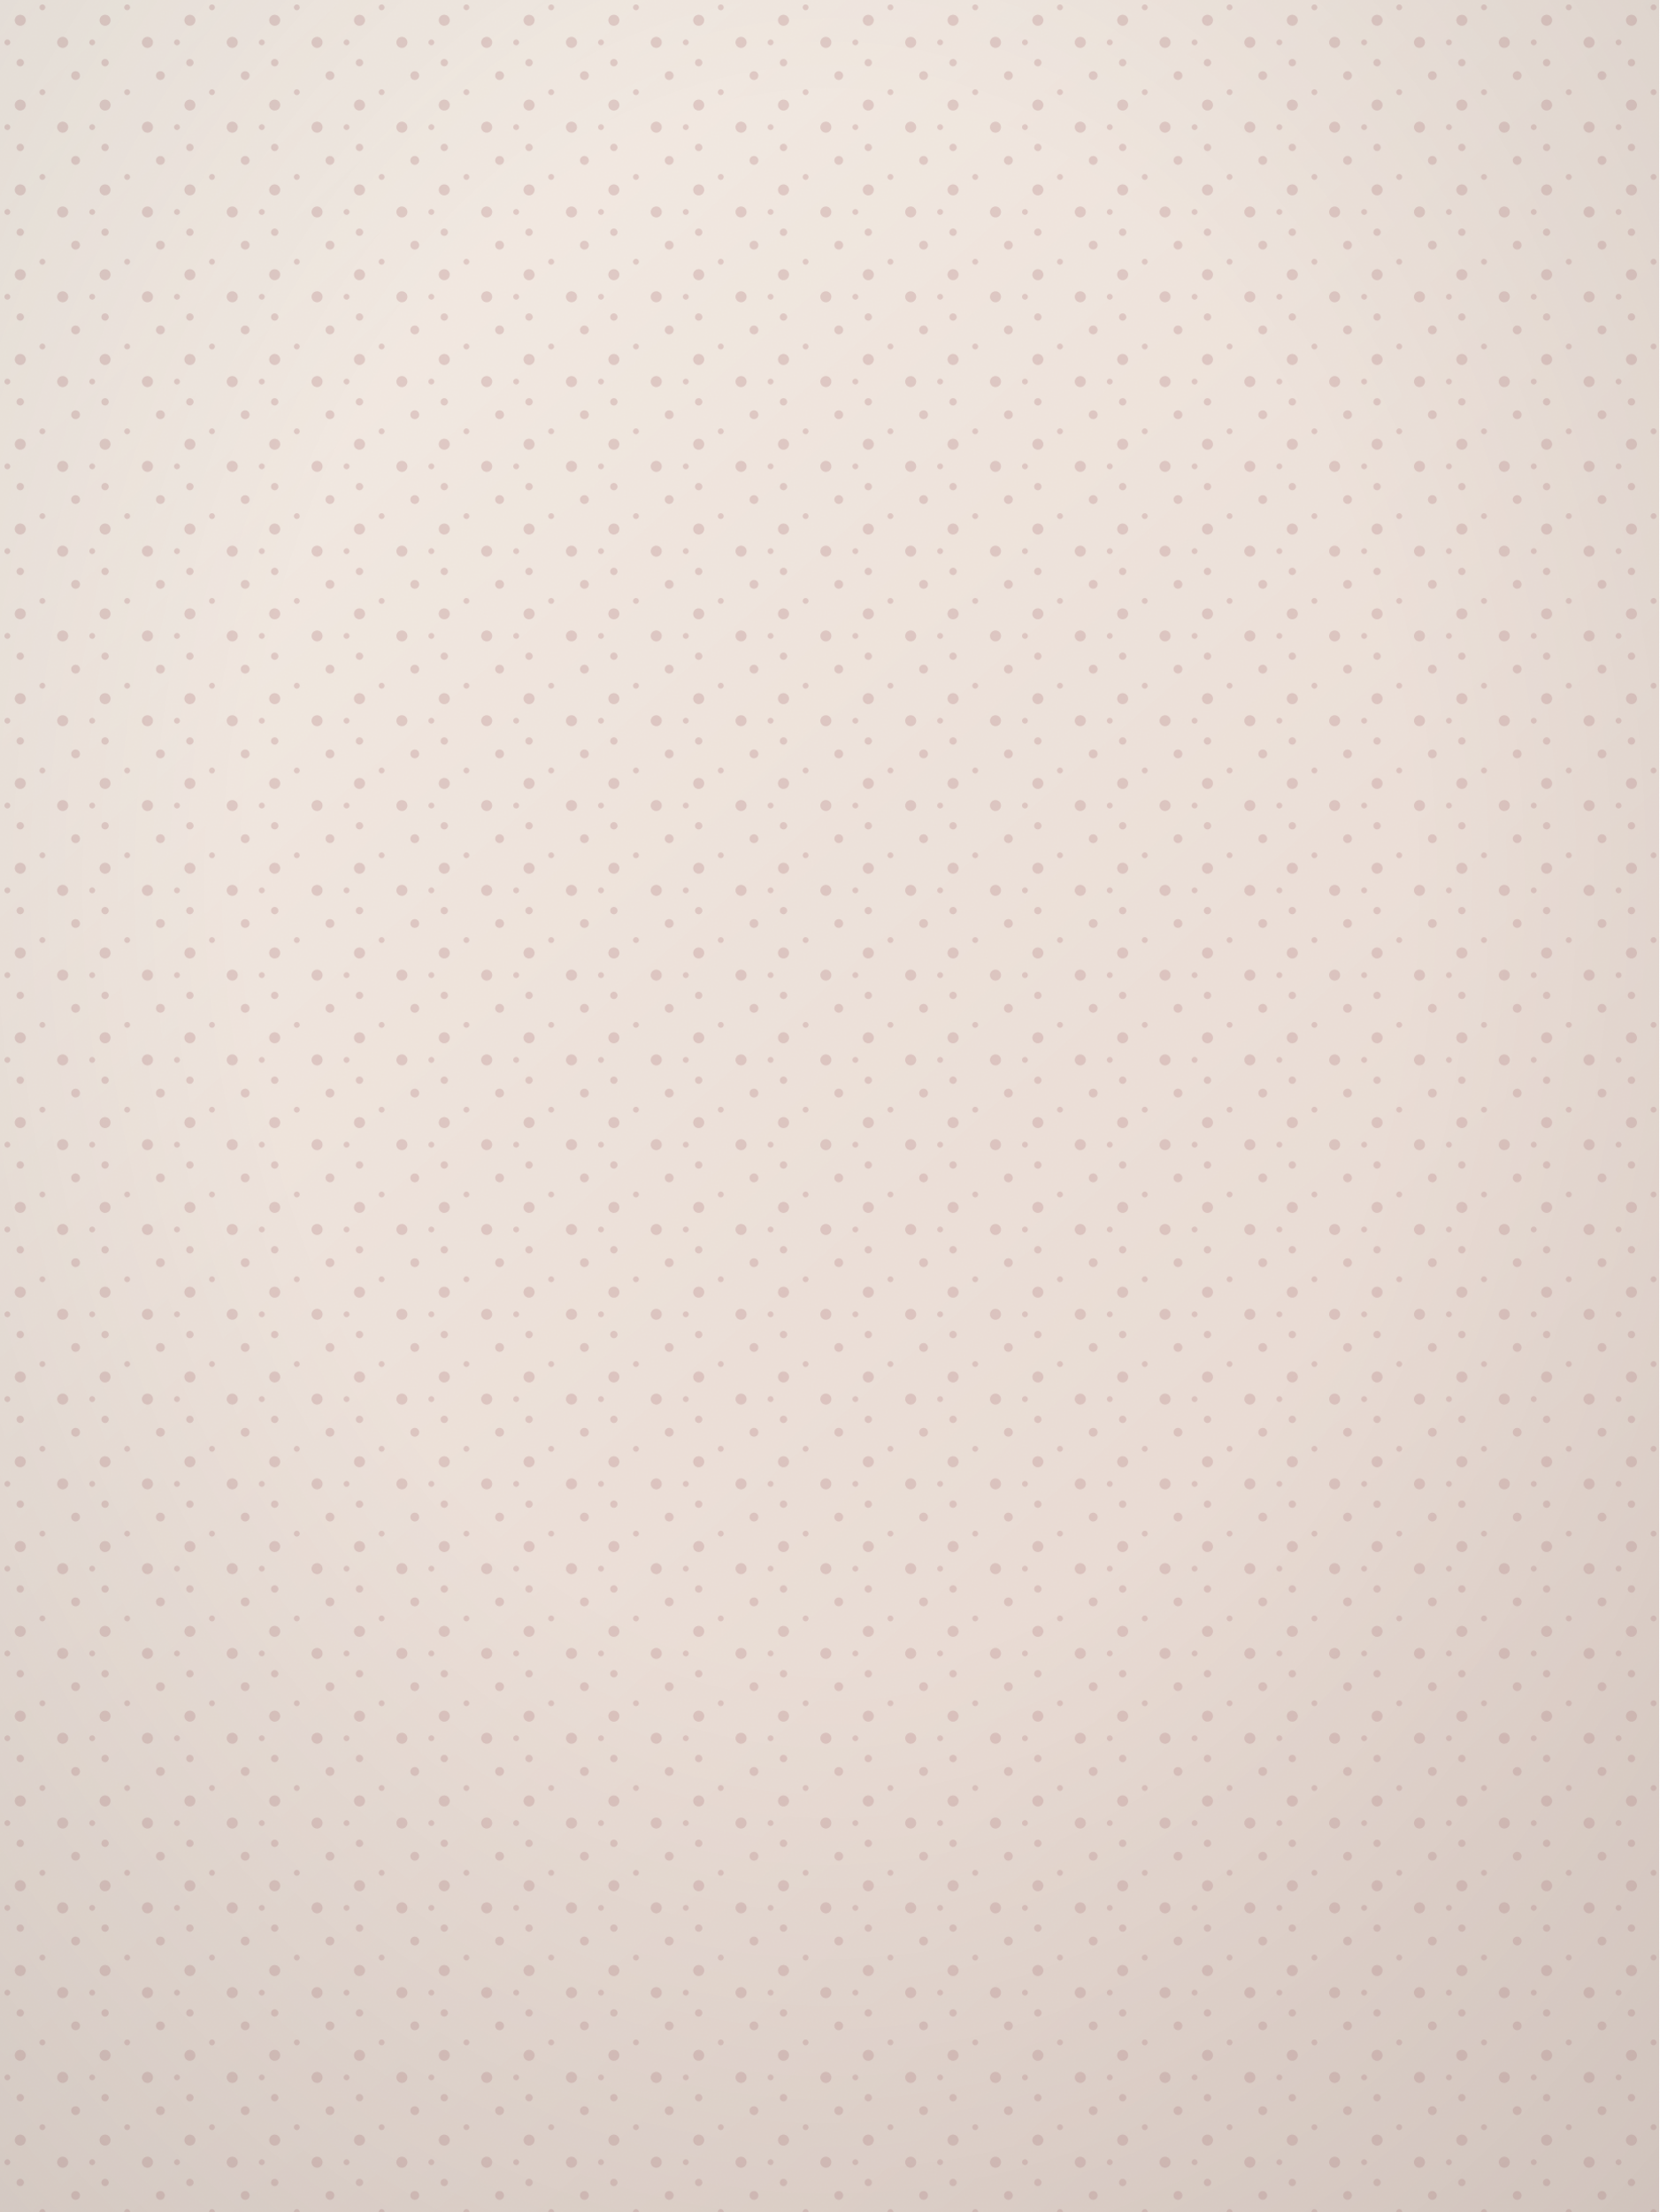
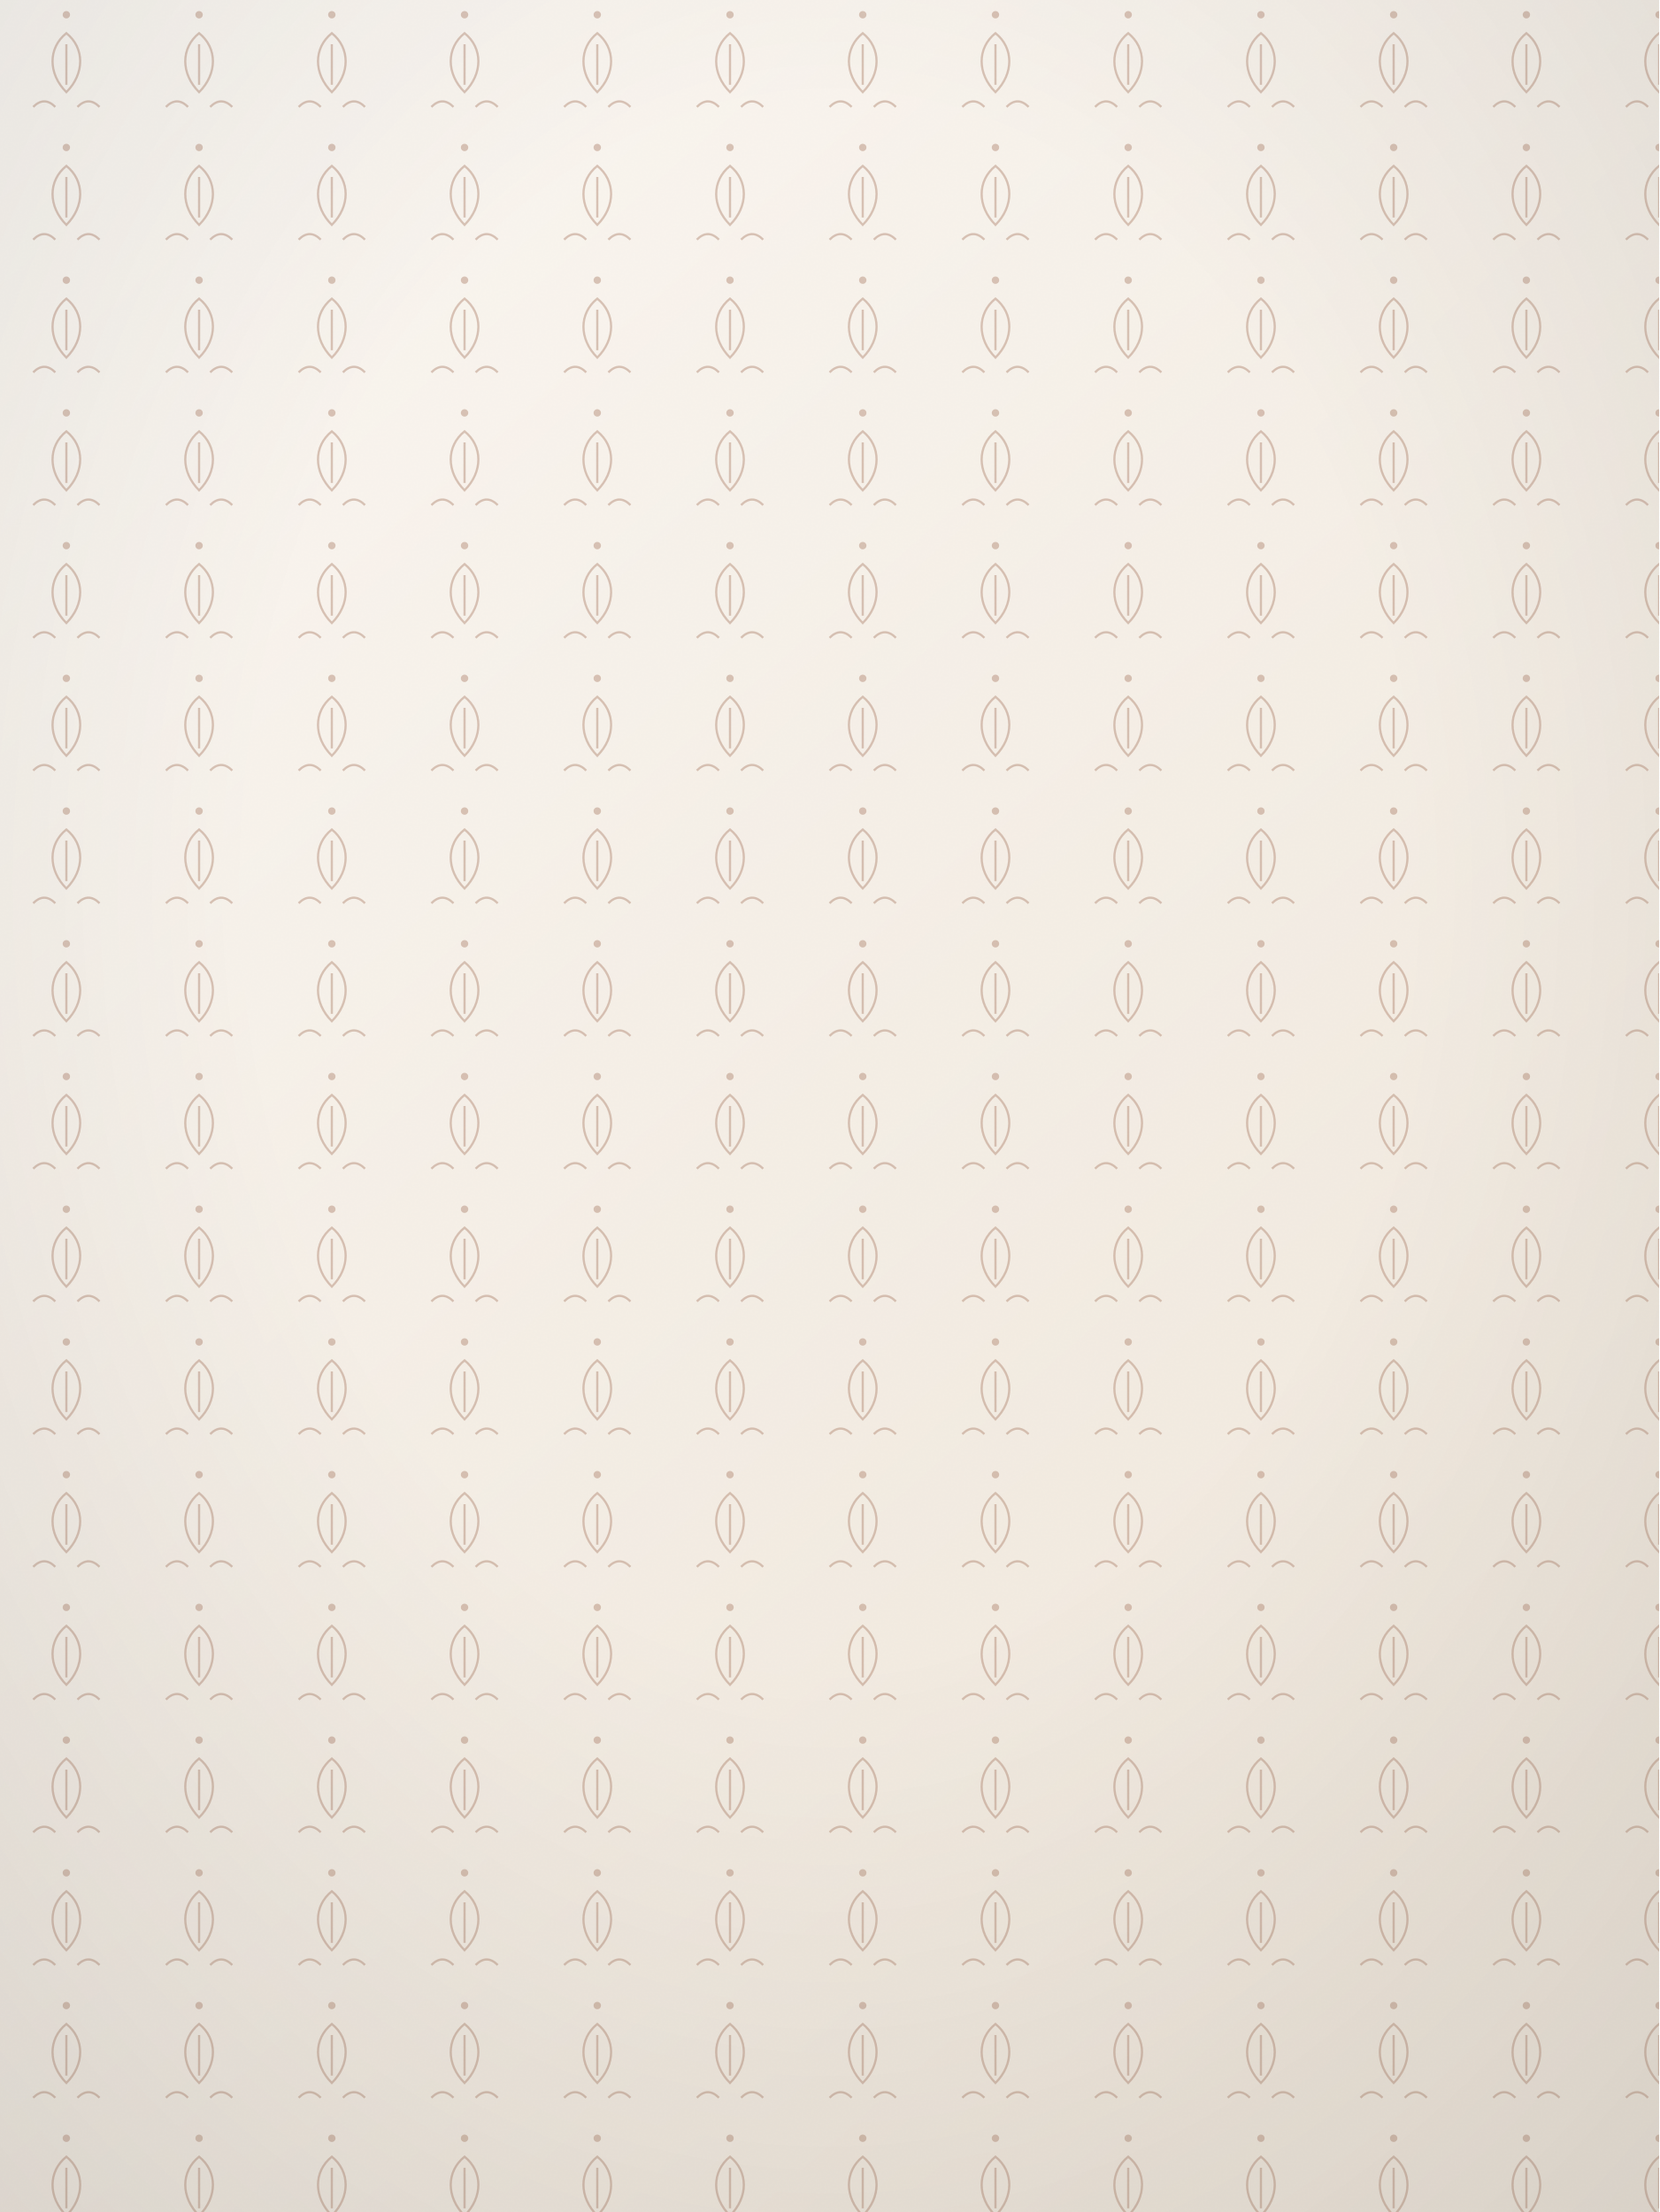
<svg xmlns="http://www.w3.org/2000/svg" width="900" height="1200" viewBox="0 0 900 1200" role="img">
  <defs>
    <linearGradient id="g4" x1="0" y1="0" x2="0.65" y2="1">
-       <stop offset="0" stop-color="#F6EDE6" />
-       <stop offset="1" stop-color="#DFC9C2" />
+       <stop offset="0" stop-color="#FBF7F1" />
+       <stop offset="1" stop-color="#E8DCCB" />
    </linearGradient>
    <radialGradient id="v4" cx="0.5" cy="0.4" r="0.78">
      <stop offset="0.45" stop-color="#000" stop-opacity="0" />
      <stop offset="1" stop-color="#000" stop-opacity="0.16" />
    </radialGradient>
-     <pattern id="m4" width="46" height="46" patternUnits="userSpaceOnUse">
-       <g fill="#A8676B" opacity="0.4">
-         <circle cx="11" cy="11" r="3" />
-         <circle cx="34" cy="23" r="3" />
-         <circle cx="11" cy="34" r="2" />
-         <circle cx="23" cy="4" r="1.6" />
-         <circle cx="41" cy="41" r="2.4" />
-         <circle cx="4" cy="23" r="1.6" />
+     <pattern id="m4" width="72" height="72" patternUnits="userSpaceOnUse">
+       <g fill="none" stroke="#7E3A18" stroke-width="1.2" opacity="0.45">
+         <path d="M36 18 C46 26 46 40 36 50 C26 40 26 26 36 18Z" />
+         <path d="M36 24 L36 46" />
+         <path d="M18 58 C22 54 26 54 30 58" />
+         <path d="M42 58 C46 54 50 54 54 58" />
+         <circle cx="36" cy="8" r="2" fill="#7E3A18" stroke="none" />
      </g>
    </pattern>
    <filter id="n4" x="0" y="0" width="100%" height="100%">
      <feTurbulence type="fractalNoise" baseFrequency="0.9" numOctaves="3" seed="7" result="n" />
      <feColorMatrix in="n" type="saturate" values="0" />
      <feComponentTransfer>
        <feFuncA type="linear" slope="0.055" />
      </feComponentTransfer>
      <feBlend in2="SourceGraphic" mode="multiply" />
    </filter>
  </defs>
-   <rect width="900" height="1200" fill="#F2EDE4" />
+   <rect width="900" height="1200" fill="#FAF8F4" />
  <rect width="900" height="1200" fill="url(#g4)" />
  <rect width="900" height="1200" fill="url(#m4)" />
  <rect width="900" height="1200" fill="url(#v4)" />
-   <rect width="900" height="1200" filter="url(#n4)" fill="#F2EDE4" opacity="0.4" />
+   <rect width="900" height="1200" filter="url(#n4)" fill="#FAF8F4" opacity="0.4" />
</svg>
